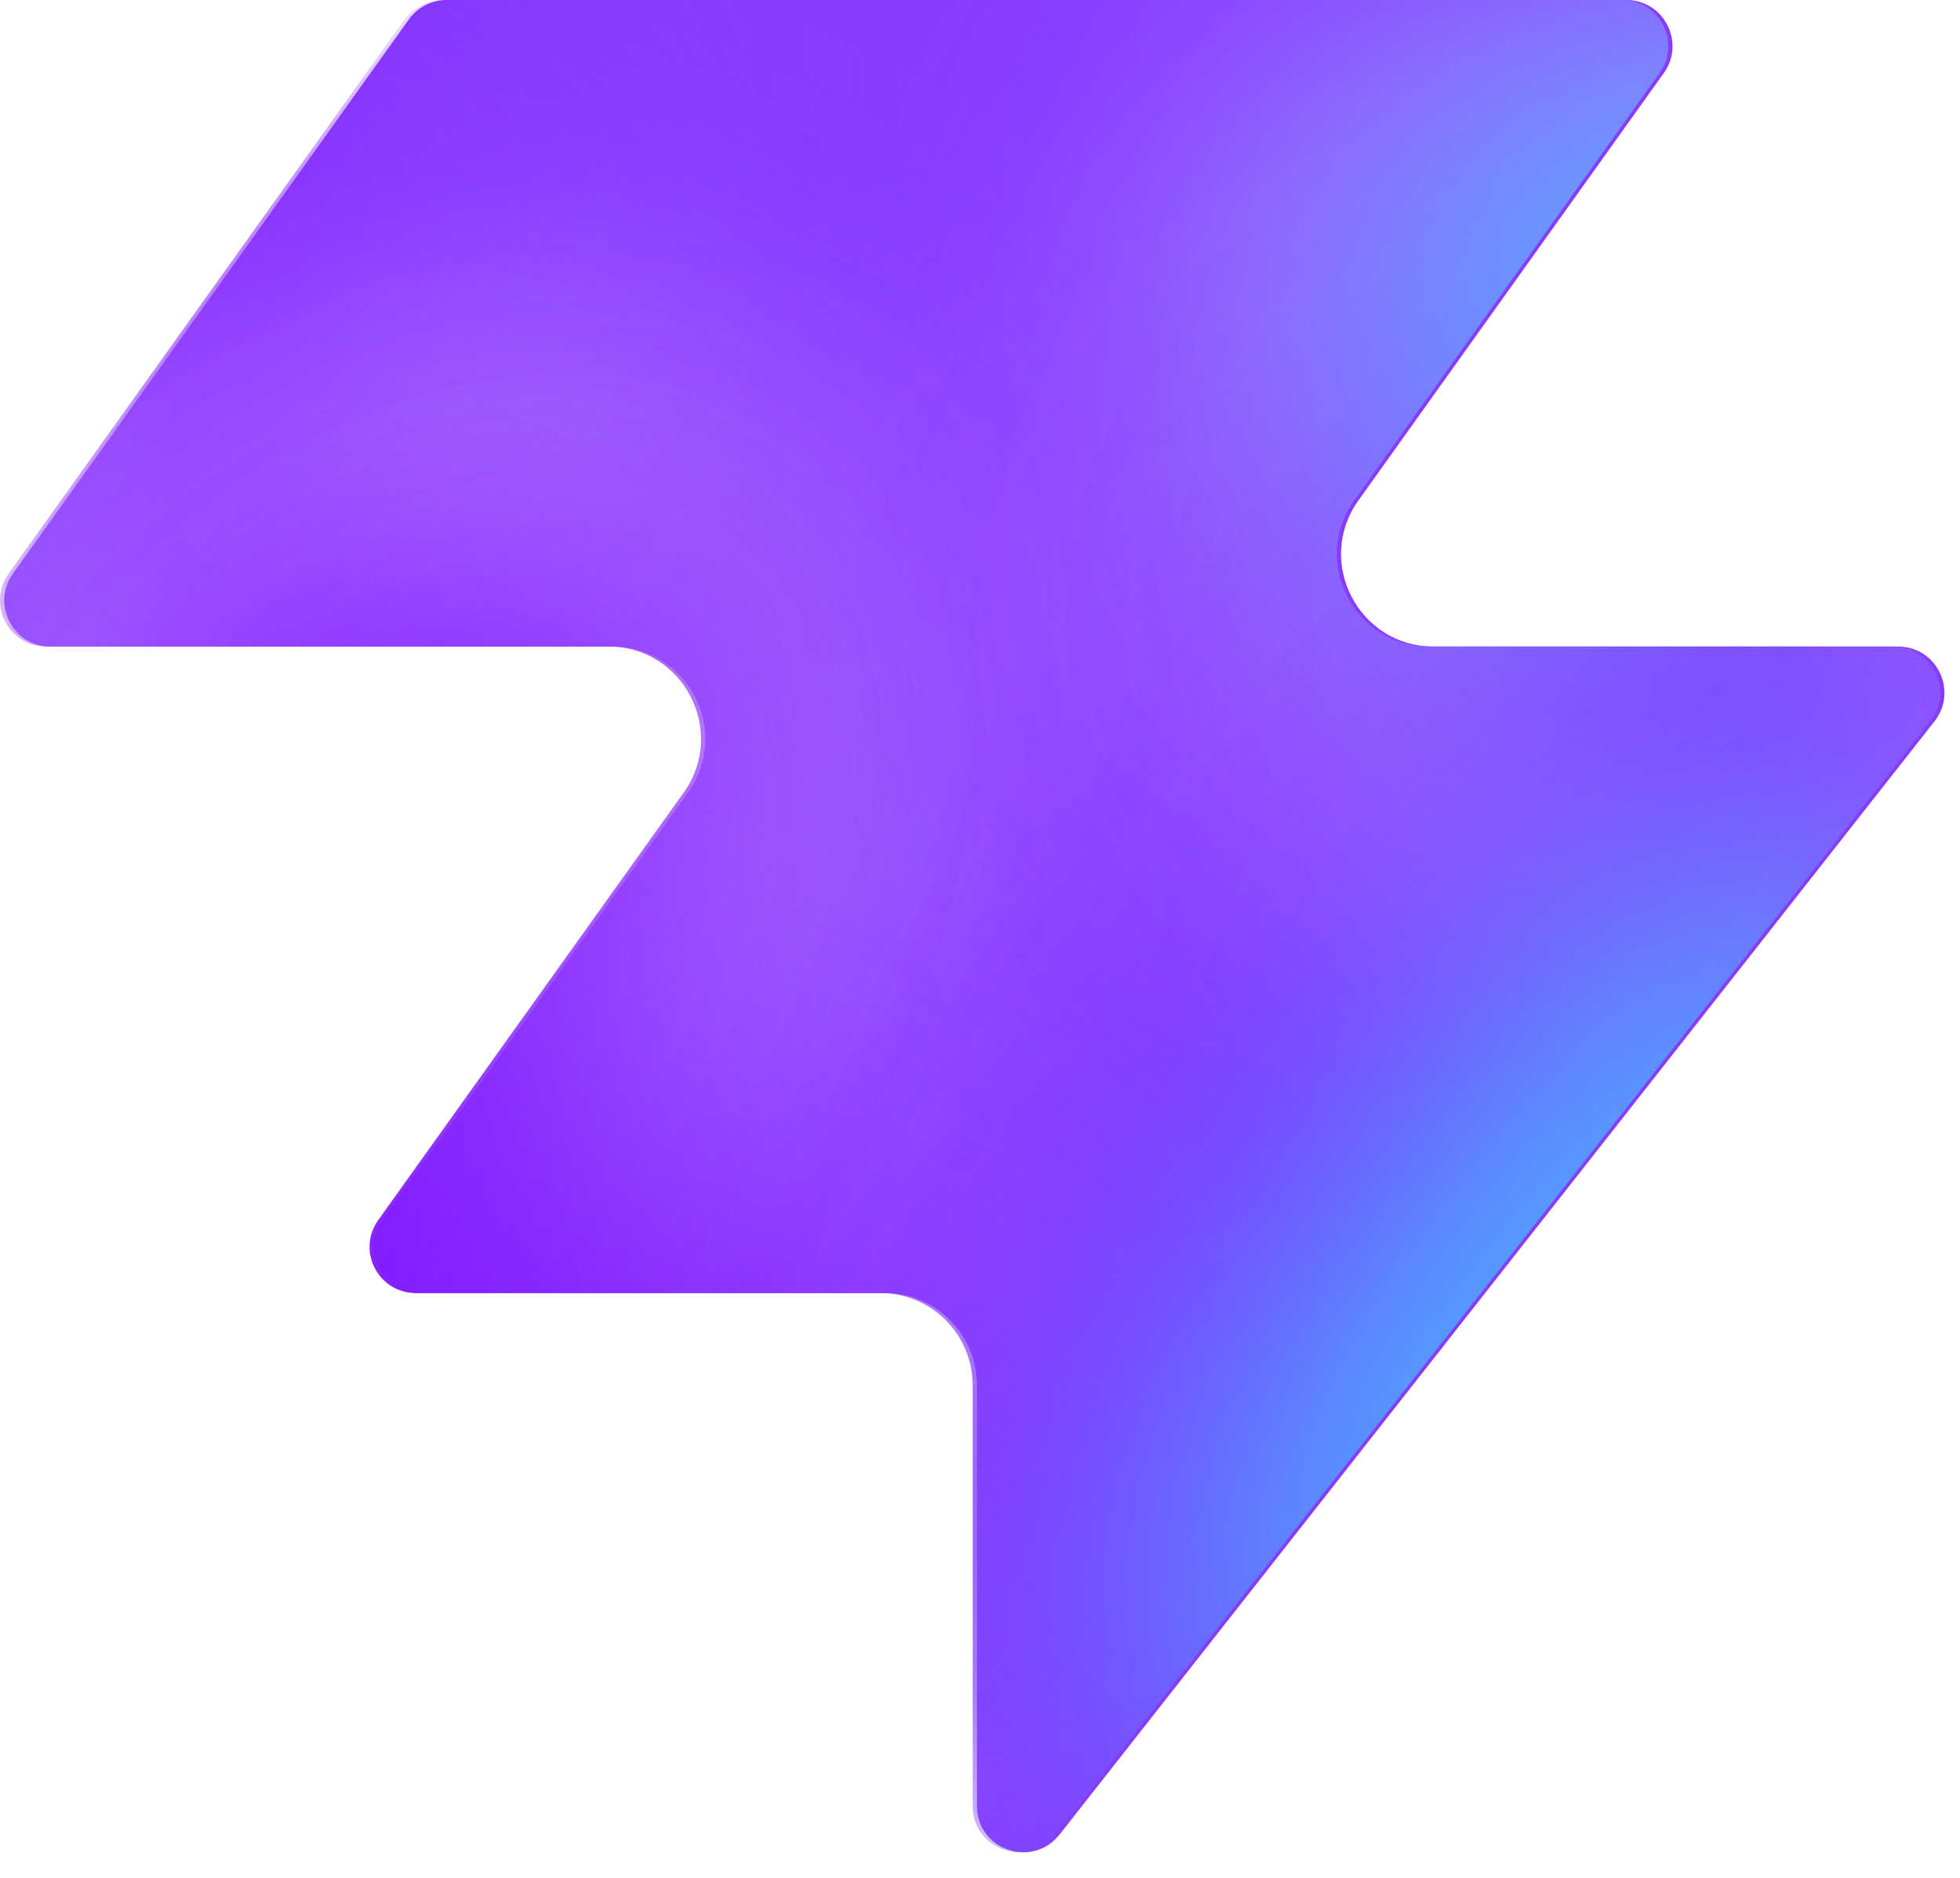
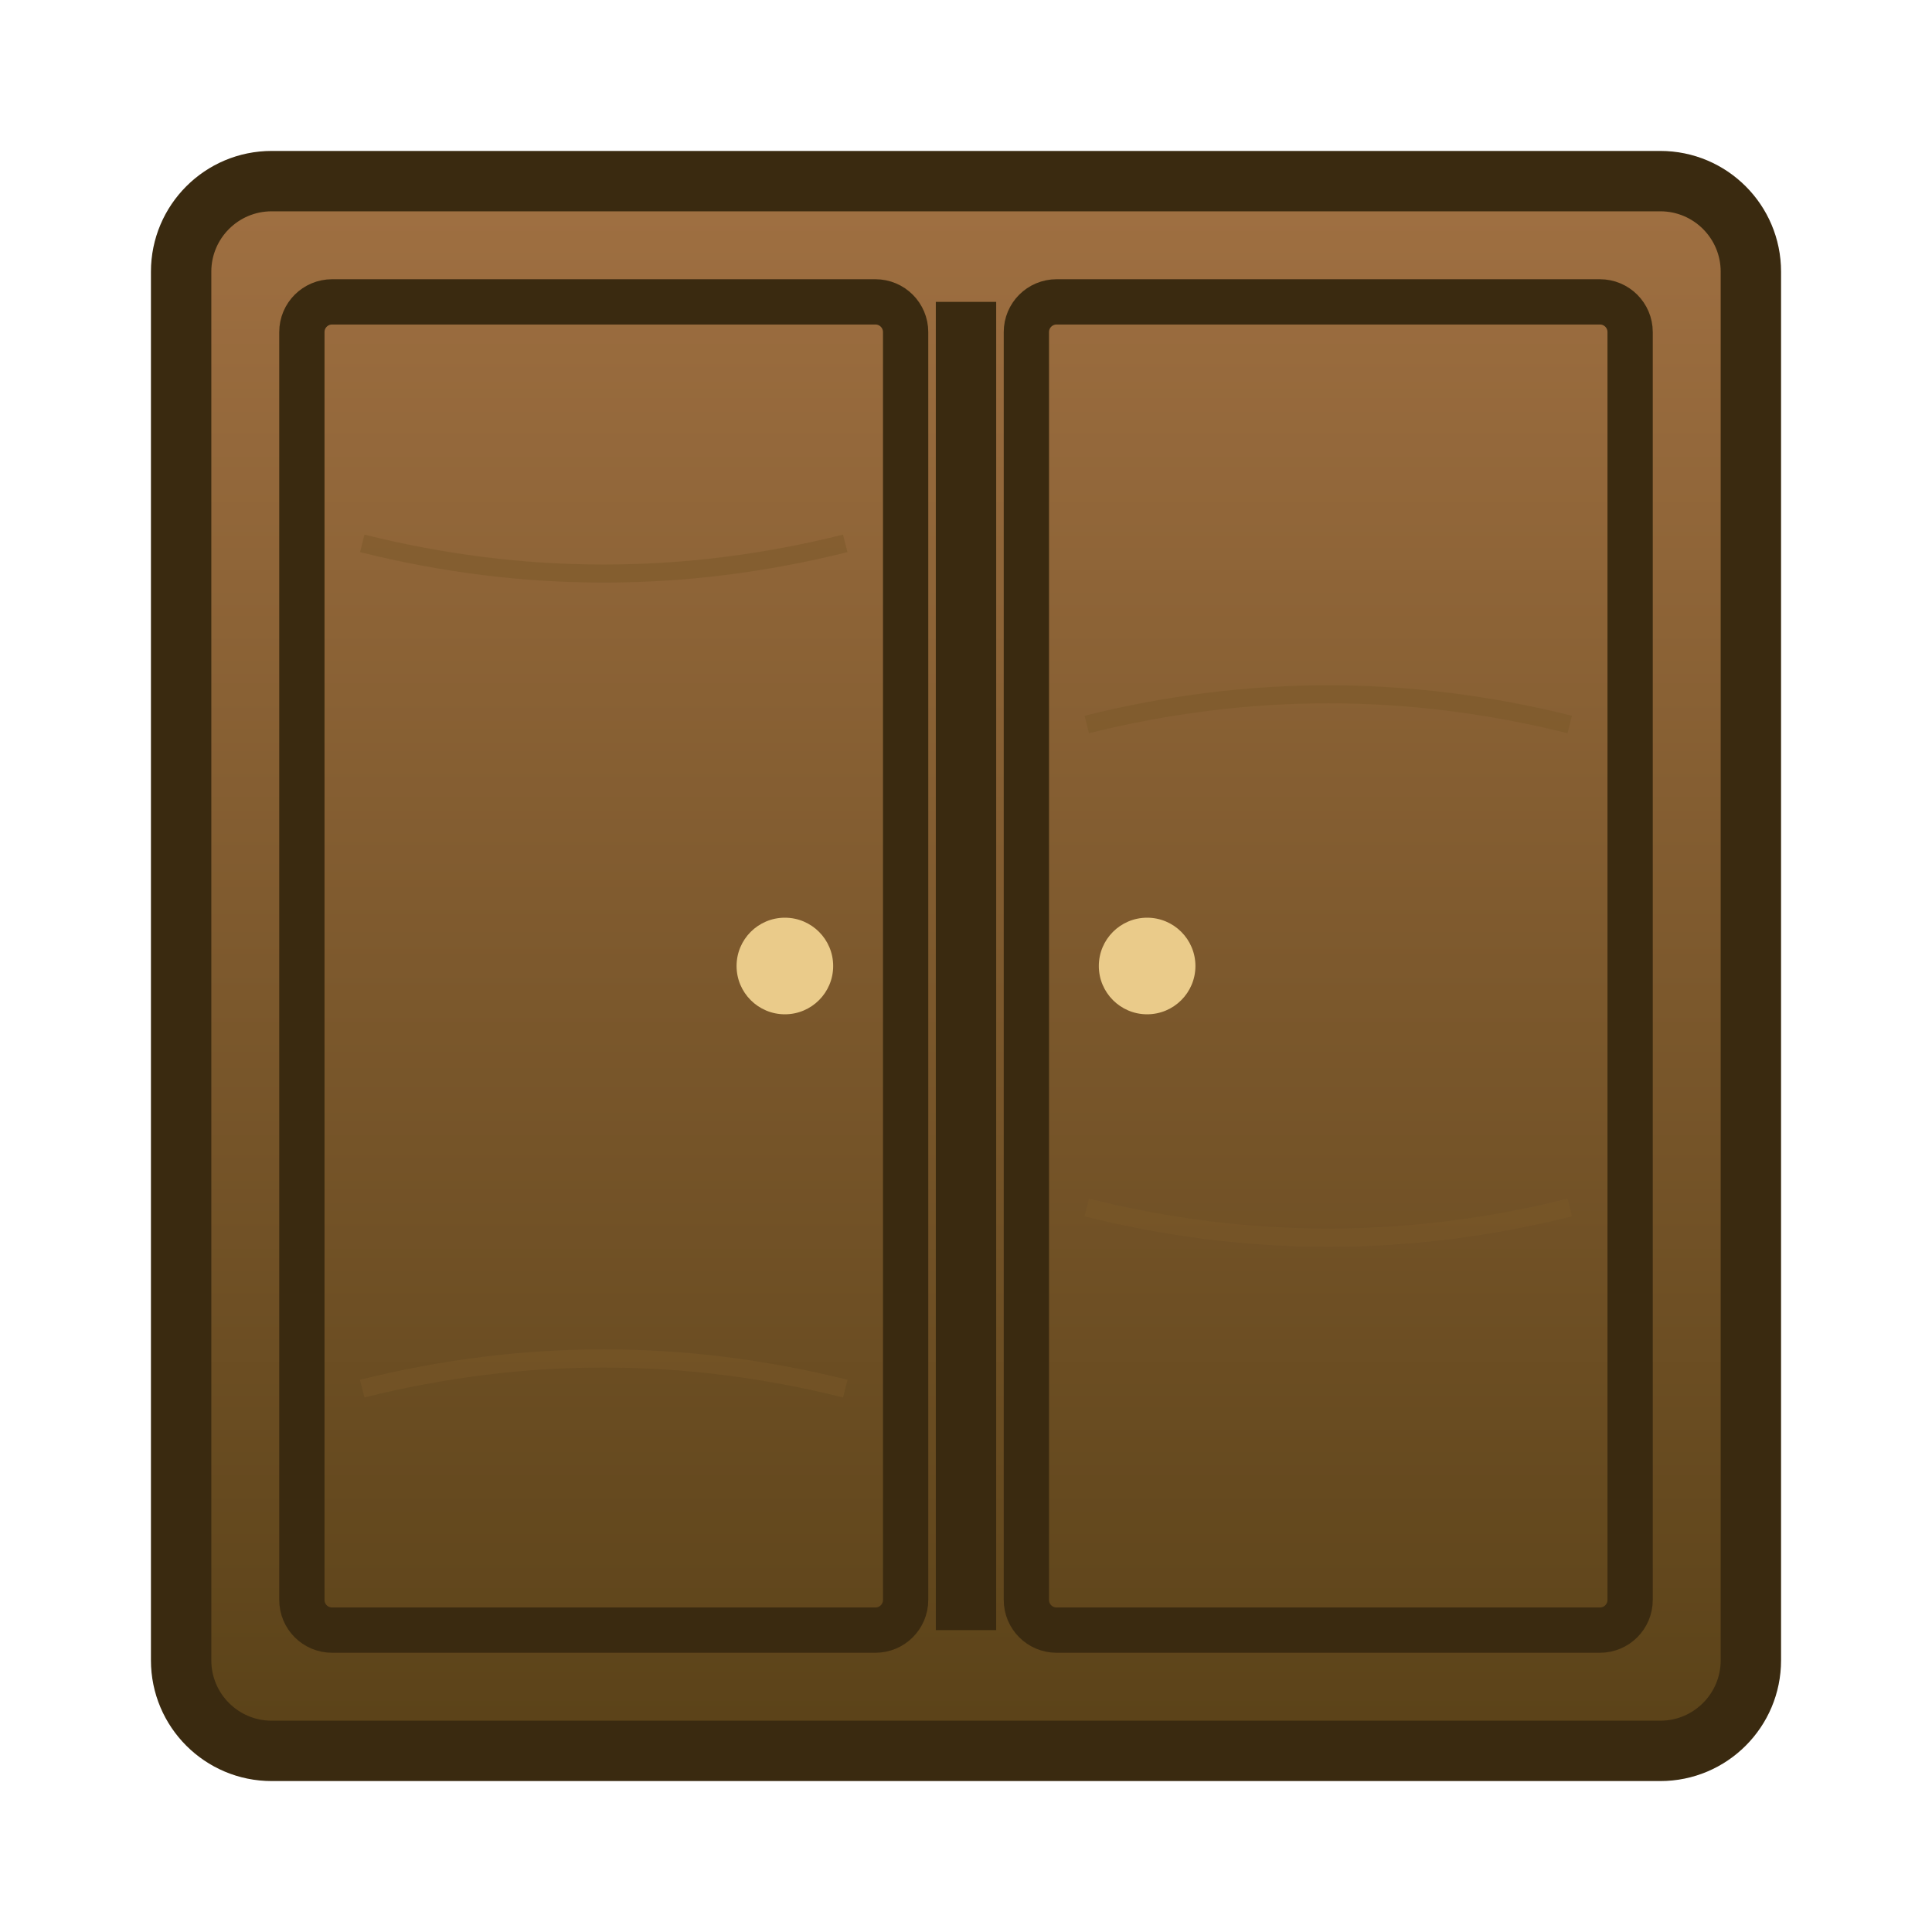
- <svg xmlns="http://www.w3.org/2000/svg" width="48" height="46" fill="none" viewBox="0 0 48 46">
-   <path fill="#863bff" d="M25.946 44.938c-.664.845-2.021.375-2.021-.698V33.937a2.26 2.26 0 0 0-2.262-2.262H10.287c-.92 0-1.456-1.04-.92-1.788l7.48-10.471c1.07-1.497 0-3.578-1.842-3.578H1.237c-.92 0-1.456-1.04-.92-1.788L10.013.474c.214-.297.556-.474.92-.474h28.894c.92 0 1.456 1.04.92 1.788l-7.48 10.471c-1.07 1.498 0 3.579 1.842 3.579h11.377c.943 0 1.473 1.088.89 1.83L25.947 44.94z" style="fill:#863bff;fill:color(display-p3 .525 .23 1);fill-opacity:1" />
-   <mask id="a" width="48" height="46" x="0" y="0" maskUnits="userSpaceOnUse" style="mask-type:alpha">
-     <path fill="#000" d="M25.842 44.938c-.664.844-2.021.375-2.021-.698V33.937a2.26 2.26 0 0 0-2.262-2.262H10.183c-.92 0-1.456-1.04-.92-1.788l7.48-10.471c1.07-1.498 0-3.579-1.842-3.579H1.133c-.92 0-1.456-1.04-.92-1.787L9.91.473c.214-.297.556-.474.92-.474h28.894c.92 0 1.456 1.04.92 1.788l-7.48 10.471c-1.07 1.498 0 3.578 1.842 3.578h11.377c.943 0 1.473 1.088.89 1.832L25.843 44.94z" style="fill:#000;fill-opacity:1" />
-   </mask>
-   <g mask="url(#a)">
-     <g filter="url(#b)">
-       <ellipse cx="5.508" cy="14.704" fill="#ede6ff" rx="5.508" ry="14.704" style="fill:#ede6ff;fill:color(display-p3 .927 .903 1);fill-opacity:1" transform="matrix(.00324 1 1 -.00324 -4.47 31.516)" />
-     </g>
-     <g filter="url(#c)">
-       <ellipse cx="10.399" cy="29.851" fill="#ede6ff" rx="10.399" ry="29.851" style="fill:#ede6ff;fill:color(display-p3 .927 .903 1);fill-opacity:1" transform="matrix(.00324 1 1 -.00324 -39.328 7.883)" />
-     </g>
-     <g filter="url(#d)">
-       <ellipse cx="5.508" cy="30.487" fill="#7e14ff" rx="5.508" ry="30.487" style="fill:#7e14ff;fill:color(display-p3 .492 .077 1);fill-opacity:1" transform="rotate(89.814 -25.913 -14.639)scale(1 -1)" />
-     </g>
-     <g filter="url(#e)">
-       <ellipse cx="5.508" cy="30.599" fill="#7e14ff" rx="5.508" ry="30.599" style="fill:#7e14ff;fill:color(display-p3 .492 .077 1);fill-opacity:1" transform="rotate(89.814 -32.644 -3.334)scale(1 -1)" />
-     </g>
-     <g filter="url(#f)">
-       <ellipse cx="5.508" cy="30.599" fill="#7e14ff" rx="5.508" ry="30.599" style="fill:#7e14ff;fill:color(display-p3 .492 .077 1);fill-opacity:1" transform="matrix(.00324 1 1 -.00324 -34.34 30.47)" />
-     </g>
-     <g filter="url(#g)">
-       <ellipse cx="14.072" cy="22.078" fill="#ede6ff" rx="14.072" ry="22.078" style="fill:#ede6ff;fill:color(display-p3 .927 .903 1);fill-opacity:1" transform="rotate(93.35 24.506 48.493)scale(-1 1)" />
-     </g>
-     <g filter="url(#h)">
-       <ellipse cx="3.47" cy="21.501" fill="#7e14ff" rx="3.47" ry="21.501" style="fill:#7e14ff;fill:color(display-p3 .492 .077 1);fill-opacity:1" transform="rotate(89.009 28.708 47.59)scale(-1 1)" />
-     </g>
-     <g filter="url(#i)">
-       <ellipse cx="3.47" cy="21.501" fill="#7e14ff" rx="3.47" ry="21.501" style="fill:#7e14ff;fill:color(display-p3 .492 .077 1);fill-opacity:1" transform="rotate(89.009 28.708 47.59)scale(-1 1)" />
-     </g>
-     <g filter="url(#j)">
-       <ellipse cx=".387" cy="8.972" fill="#7e14ff" rx="4.407" ry="29.108" style="fill:#7e14ff;fill:color(display-p3 .492 .077 1);fill-opacity:1" transform="rotate(39.51 .387 8.972)" />
-     </g>
-     <g filter="url(#k)">
-       <ellipse cx="47.523" cy="-6.092" fill="#7e14ff" rx="4.407" ry="29.108" style="fill:#7e14ff;fill:color(display-p3 .492 .077 1);fill-opacity:1" transform="rotate(37.892 47.523 -6.092)" />
-     </g>
-     <g filter="url(#l)">
-       <ellipse cx="41.412" cy="6.333" fill="#47bfff" rx="5.971" ry="9.665" style="fill:#47bfff;fill:color(display-p3 .28 .748 1);fill-opacity:1" transform="rotate(37.892 41.412 6.333)" />
-     </g>
-     <g filter="url(#m)">
-       <ellipse cx="-1.879" cy="38.332" fill="#7e14ff" rx="4.407" ry="29.108" style="fill:#7e14ff;fill:color(display-p3 .492 .077 1);fill-opacity:1" transform="rotate(37.892 -1.88 38.332)" />
-     </g>
-     <g filter="url(#n)">
-       <ellipse cx="-1.879" cy="38.332" fill="#7e14ff" rx="4.407" ry="29.108" style="fill:#7e14ff;fill:color(display-p3 .492 .077 1);fill-opacity:1" transform="rotate(37.892 -1.88 38.332)" />
-     </g>
-     <g filter="url(#o)">
-       <ellipse cx="35.651" cy="29.907" fill="#7e14ff" rx="4.407" ry="29.108" style="fill:#7e14ff;fill:color(display-p3 .492 .077 1);fill-opacity:1" transform="rotate(37.892 35.651 29.907)" />
-     </g>
-     <g filter="url(#p)">
-       <ellipse cx="38.418" cy="32.4" fill="#47bfff" rx="5.971" ry="15.297" style="fill:#47bfff;fill:color(display-p3 .28 .748 1);fill-opacity:1" transform="rotate(37.892 38.418 32.4)" />
-     </g>
-   </g>
+ <svg xmlns="http://www.w3.org/2000/svg" viewBox="0 0 64 64" width="64" height="64">
  <defs>
-     <filter id="b" width="60.045" height="41.654" x="-19.77" y="16.149" color-interpolation-filters="sRGB" filterUnits="userSpaceOnUse">
-       <feFlood flood-opacity="0" result="BackgroundImageFix" />
-       <feBlend in="SourceGraphic" in2="BackgroundImageFix" result="shape" />
-       <feGaussianBlur result="effect1_foregroundBlur_2002_17158" stdDeviation="7.659" />
-     </filter>
-     <filter id="c" width="90.34" height="51.437" x="-54.613" y="-7.533" color-interpolation-filters="sRGB" filterUnits="userSpaceOnUse">
-       <feFlood flood-opacity="0" result="BackgroundImageFix" />
-       <feBlend in="SourceGraphic" in2="BackgroundImageFix" result="shape" />
-       <feGaussianBlur result="effect1_foregroundBlur_2002_17158" stdDeviation="7.659" />
-     </filter>
-     <filter id="d" width="79.355" height="29.4" x="-49.64" y="2.03" color-interpolation-filters="sRGB" filterUnits="userSpaceOnUse">
-       <feFlood flood-opacity="0" result="BackgroundImageFix" />
-       <feBlend in="SourceGraphic" in2="BackgroundImageFix" result="shape" />
-       <feGaussianBlur result="effect1_foregroundBlur_2002_17158" stdDeviation="4.596" />
-     </filter>
-     <filter id="e" width="79.579" height="29.4" x="-45.045" y="20.029" color-interpolation-filters="sRGB" filterUnits="userSpaceOnUse">
-       <feFlood flood-opacity="0" result="BackgroundImageFix" />
-       <feBlend in="SourceGraphic" in2="BackgroundImageFix" result="shape" />
-       <feGaussianBlur result="effect1_foregroundBlur_2002_17158" stdDeviation="4.596" />
-     </filter>
-     <filter id="f" width="79.579" height="29.4" x="-43.513" y="21.178" color-interpolation-filters="sRGB" filterUnits="userSpaceOnUse">
-       <feFlood flood-opacity="0" result="BackgroundImageFix" />
-       <feBlend in="SourceGraphic" in2="BackgroundImageFix" result="shape" />
-       <feGaussianBlur result="effect1_foregroundBlur_2002_17158" stdDeviation="4.596" />
-     </filter>
-     <filter id="g" width="74.749" height="58.852" x="15.756" y="-17.901" color-interpolation-filters="sRGB" filterUnits="userSpaceOnUse">
-       <feFlood flood-opacity="0" result="BackgroundImageFix" />
-       <feBlend in="SourceGraphic" in2="BackgroundImageFix" result="shape" />
-       <feGaussianBlur result="effect1_foregroundBlur_2002_17158" stdDeviation="7.659" />
-     </filter>
-     <filter id="h" width="61.377" height="25.362" x="23.548" y="2.284" color-interpolation-filters="sRGB" filterUnits="userSpaceOnUse">
-       <feFlood flood-opacity="0" result="BackgroundImageFix" />
-       <feBlend in="SourceGraphic" in2="BackgroundImageFix" result="shape" />
-       <feGaussianBlur result="effect1_foregroundBlur_2002_17158" stdDeviation="4.596" />
-     </filter>
-     <filter id="i" width="61.377" height="25.362" x="23.548" y="2.284" color-interpolation-filters="sRGB" filterUnits="userSpaceOnUse">
-       <feFlood flood-opacity="0" result="BackgroundImageFix" />
-       <feBlend in="SourceGraphic" in2="BackgroundImageFix" result="shape" />
-       <feGaussianBlur result="effect1_foregroundBlur_2002_17158" stdDeviation="4.596" />
-     </filter>
-     <filter id="j" width="56.045" height="63.649" x="-27.636" y="-22.853" color-interpolation-filters="sRGB" filterUnits="userSpaceOnUse">
-       <feFlood flood-opacity="0" result="BackgroundImageFix" />
-       <feBlend in="SourceGraphic" in2="BackgroundImageFix" result="shape" />
-       <feGaussianBlur result="effect1_foregroundBlur_2002_17158" stdDeviation="4.596" />
-     </filter>
-     <filter id="k" width="54.814" height="64.646" x="20.116" y="-38.415" color-interpolation-filters="sRGB" filterUnits="userSpaceOnUse">
-       <feFlood flood-opacity="0" result="BackgroundImageFix" />
-       <feBlend in="SourceGraphic" in2="BackgroundImageFix" result="shape" />
-       <feGaussianBlur result="effect1_foregroundBlur_2002_17158" stdDeviation="4.596" />
-     </filter>
-     <filter id="l" width="33.541" height="35.313" x="24.641" y="-11.323" color-interpolation-filters="sRGB" filterUnits="userSpaceOnUse">
-       <feFlood flood-opacity="0" result="BackgroundImageFix" />
-       <feBlend in="SourceGraphic" in2="BackgroundImageFix" result="shape" />
-       <feGaussianBlur result="effect1_foregroundBlur_2002_17158" stdDeviation="4.596" />
-     </filter>
-     <filter id="m" width="54.814" height="64.646" x="-29.286" y="6.009" color-interpolation-filters="sRGB" filterUnits="userSpaceOnUse">
-       <feFlood flood-opacity="0" result="BackgroundImageFix" />
-       <feBlend in="SourceGraphic" in2="BackgroundImageFix" result="shape" />
-       <feGaussianBlur result="effect1_foregroundBlur_2002_17158" stdDeviation="4.596" />
-     </filter>
-     <filter id="n" width="54.814" height="64.646" x="-29.286" y="6.009" color-interpolation-filters="sRGB" filterUnits="userSpaceOnUse">
-       <feFlood flood-opacity="0" result="BackgroundImageFix" />
-       <feBlend in="SourceGraphic" in2="BackgroundImageFix" result="shape" />
-       <feGaussianBlur result="effect1_foregroundBlur_2002_17158" stdDeviation="4.596" />
-     </filter>
-     <filter id="o" width="54.814" height="64.646" x="8.244" y="-2.416" color-interpolation-filters="sRGB" filterUnits="userSpaceOnUse">
-       <feFlood flood-opacity="0" result="BackgroundImageFix" />
-       <feBlend in="SourceGraphic" in2="BackgroundImageFix" result="shape" />
-       <feGaussianBlur result="effect1_foregroundBlur_2002_17158" stdDeviation="4.596" />
-     </filter>
-     <filter id="p" width="39.409" height="43.623" x="18.713" y="10.588" color-interpolation-filters="sRGB" filterUnits="userSpaceOnUse">
-       <feFlood flood-opacity="0" result="BackgroundImageFix" />
-       <feBlend in="SourceGraphic" in2="BackgroundImageFix" result="shape" />
-       <feGaussianBlur result="effect1_foregroundBlur_2002_17158" stdDeviation="4.596" />
-     </filter>
+     <linearGradient id="wood" x1="0" y1="0" x2="0" y2="1">
+       <stop offset="0%" stop-color="#a07042" />
+       <stop offset="100%" stop-color="#5a4218" />
+     </linearGradient>
  </defs>
+   <rect x="6" y="6" width="52" height="52" rx="3" fill="url(#wood)" stroke="#3a2a10" stroke-width="2" />
+   <rect x="31" y="10" width="2" height="44" fill="#3a2a10" />
+   <rect x="10" y="10" width="20" height="44" fill="none" stroke="#3a2a10" stroke-width="1.5" rx="1" />
+   <rect x="34" y="10" width="20" height="44" fill="none" stroke="#3a2a10" stroke-width="1.5" rx="1" />
+   <circle cx="26" cy="32" r="1.6" fill="#eacb8a" />
+   <circle cx="38" cy="32" r="1.6" fill="#eacb8a" />
+   <path d="M12 18 Q20 20 28 18" stroke="#7a5828" stroke-width="0.6" fill="none" opacity="0.5" />
+   <path d="M12 46 Q20 44 28 46" stroke="#7a5828" stroke-width="0.6" fill="none" opacity="0.5" />
+   <path d="M36 24 Q44 22 52 24" stroke="#7a5828" stroke-width="0.6" fill="none" opacity="0.5" />
+   <path d="M36 40 Q44 42 52 40" stroke="#7a5828" stroke-width="0.6" fill="none" opacity="0.5" />
</svg>
